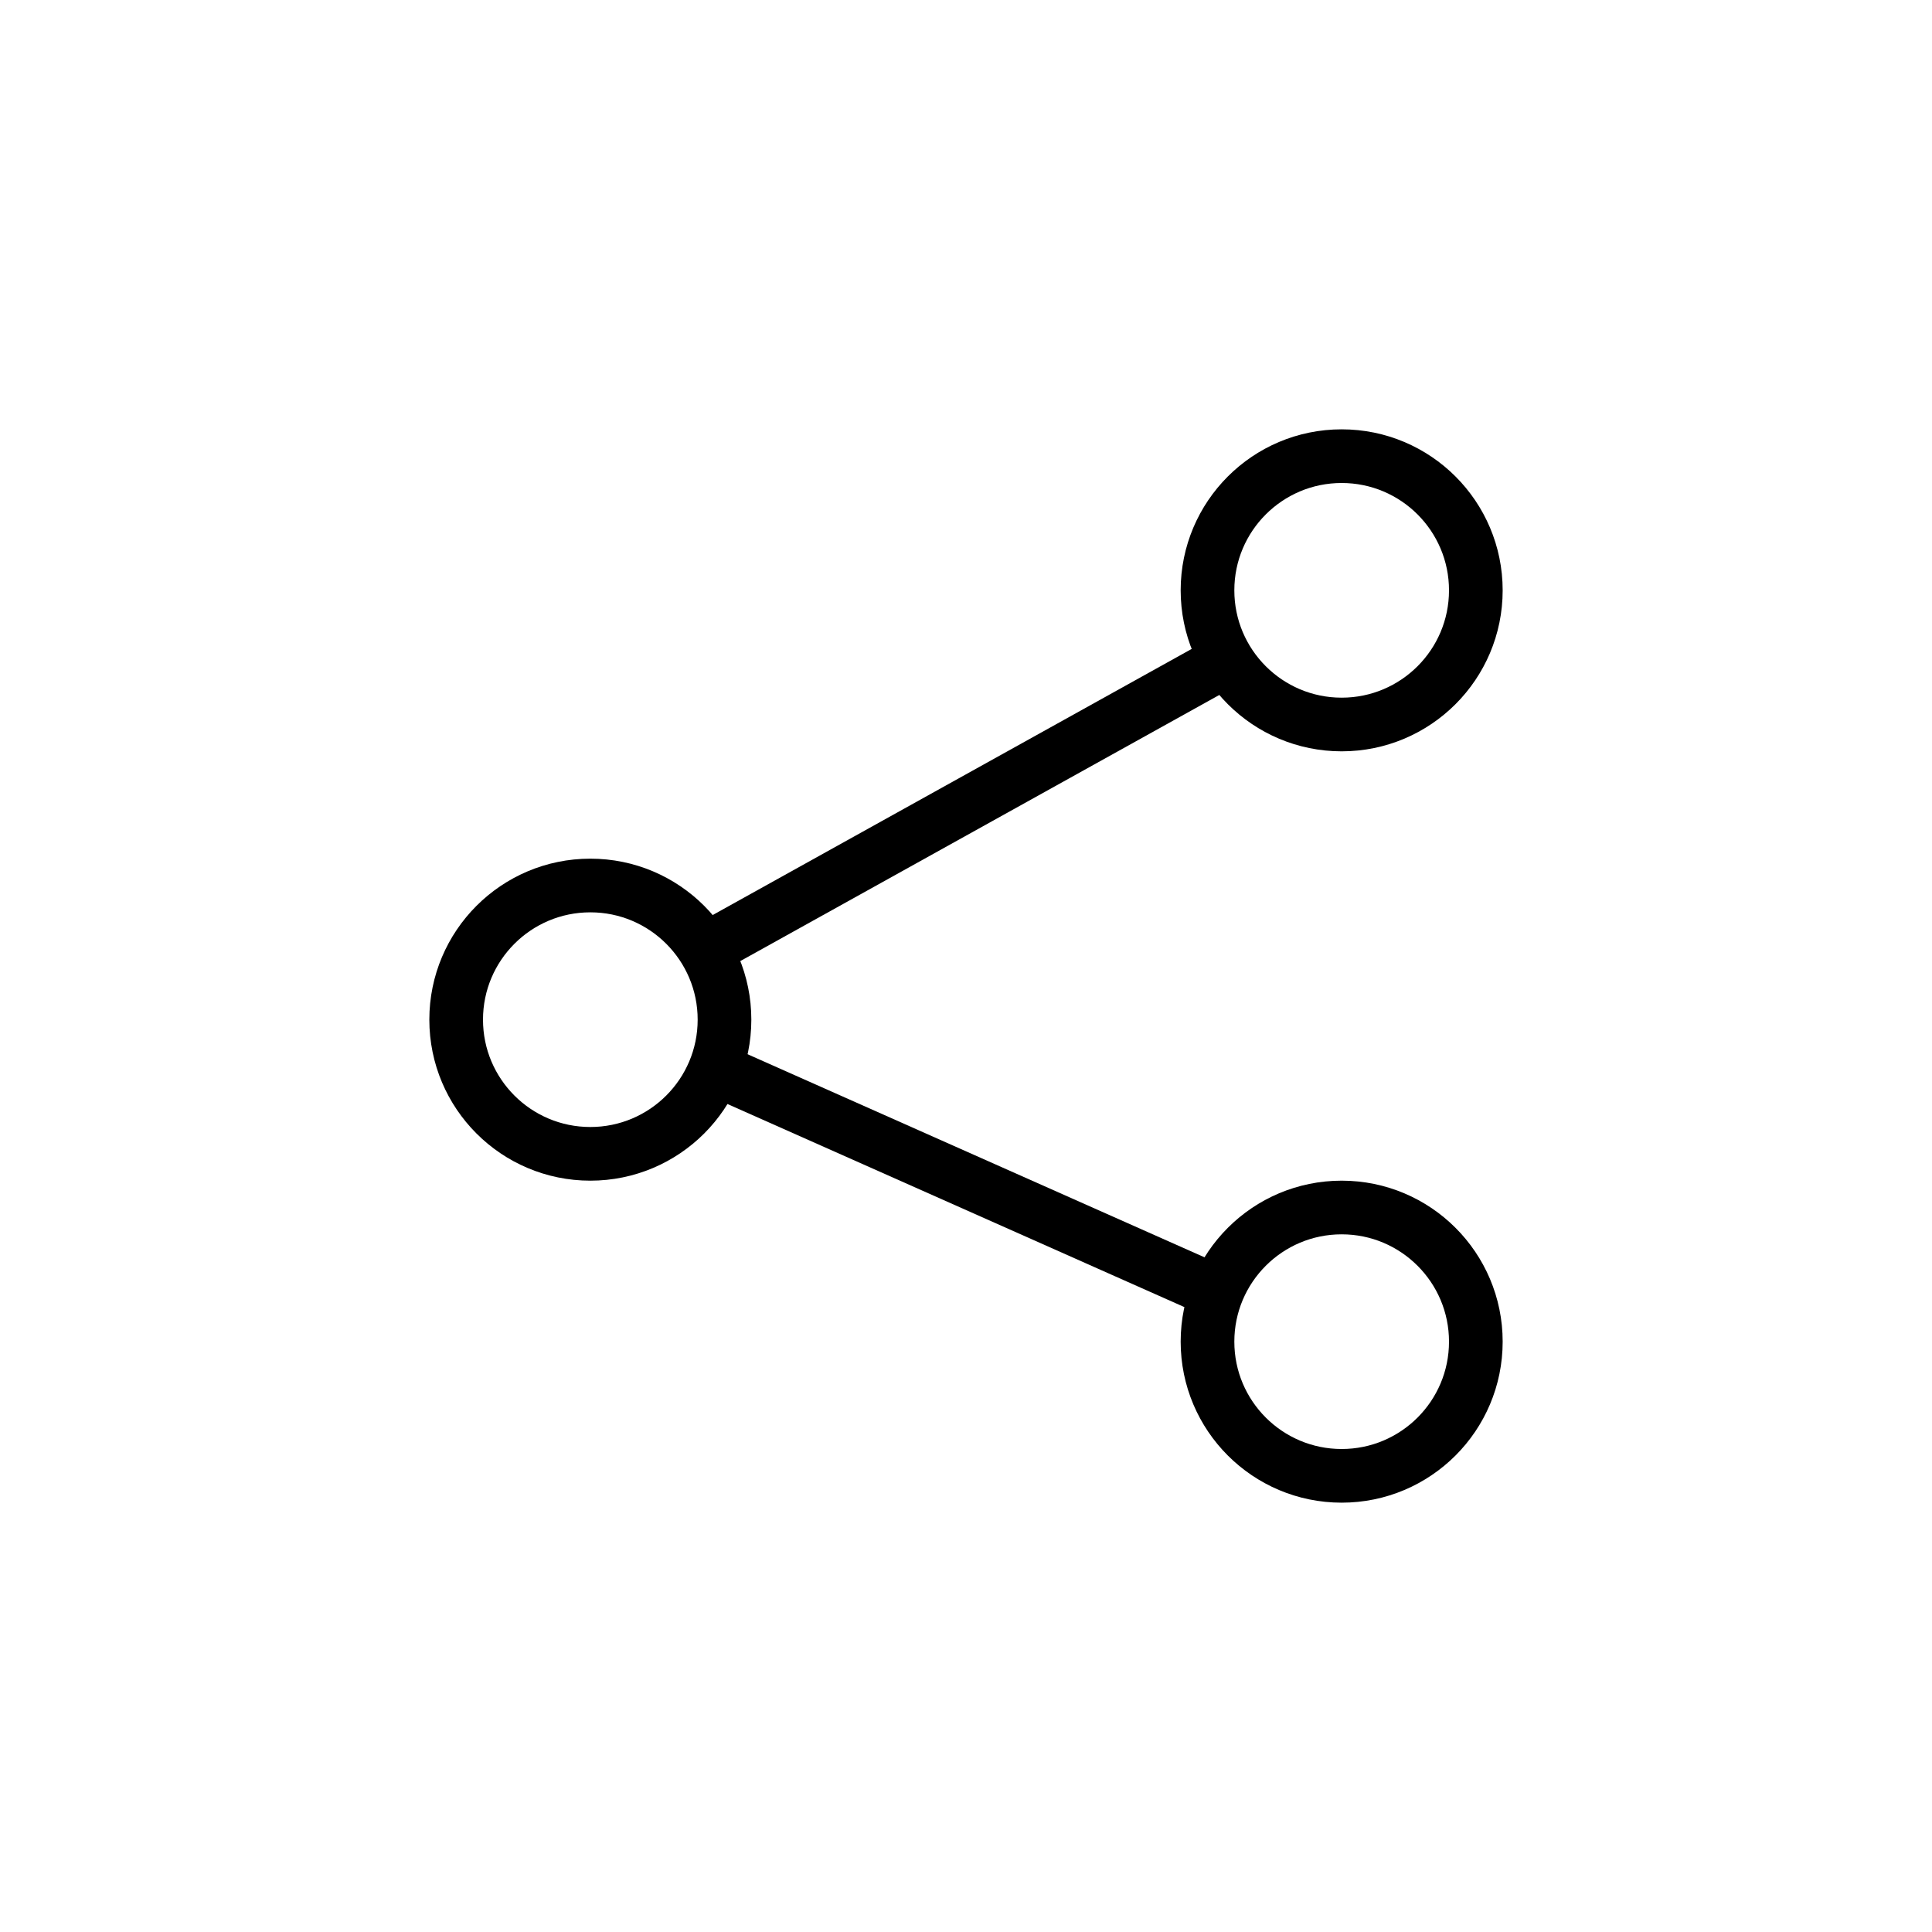
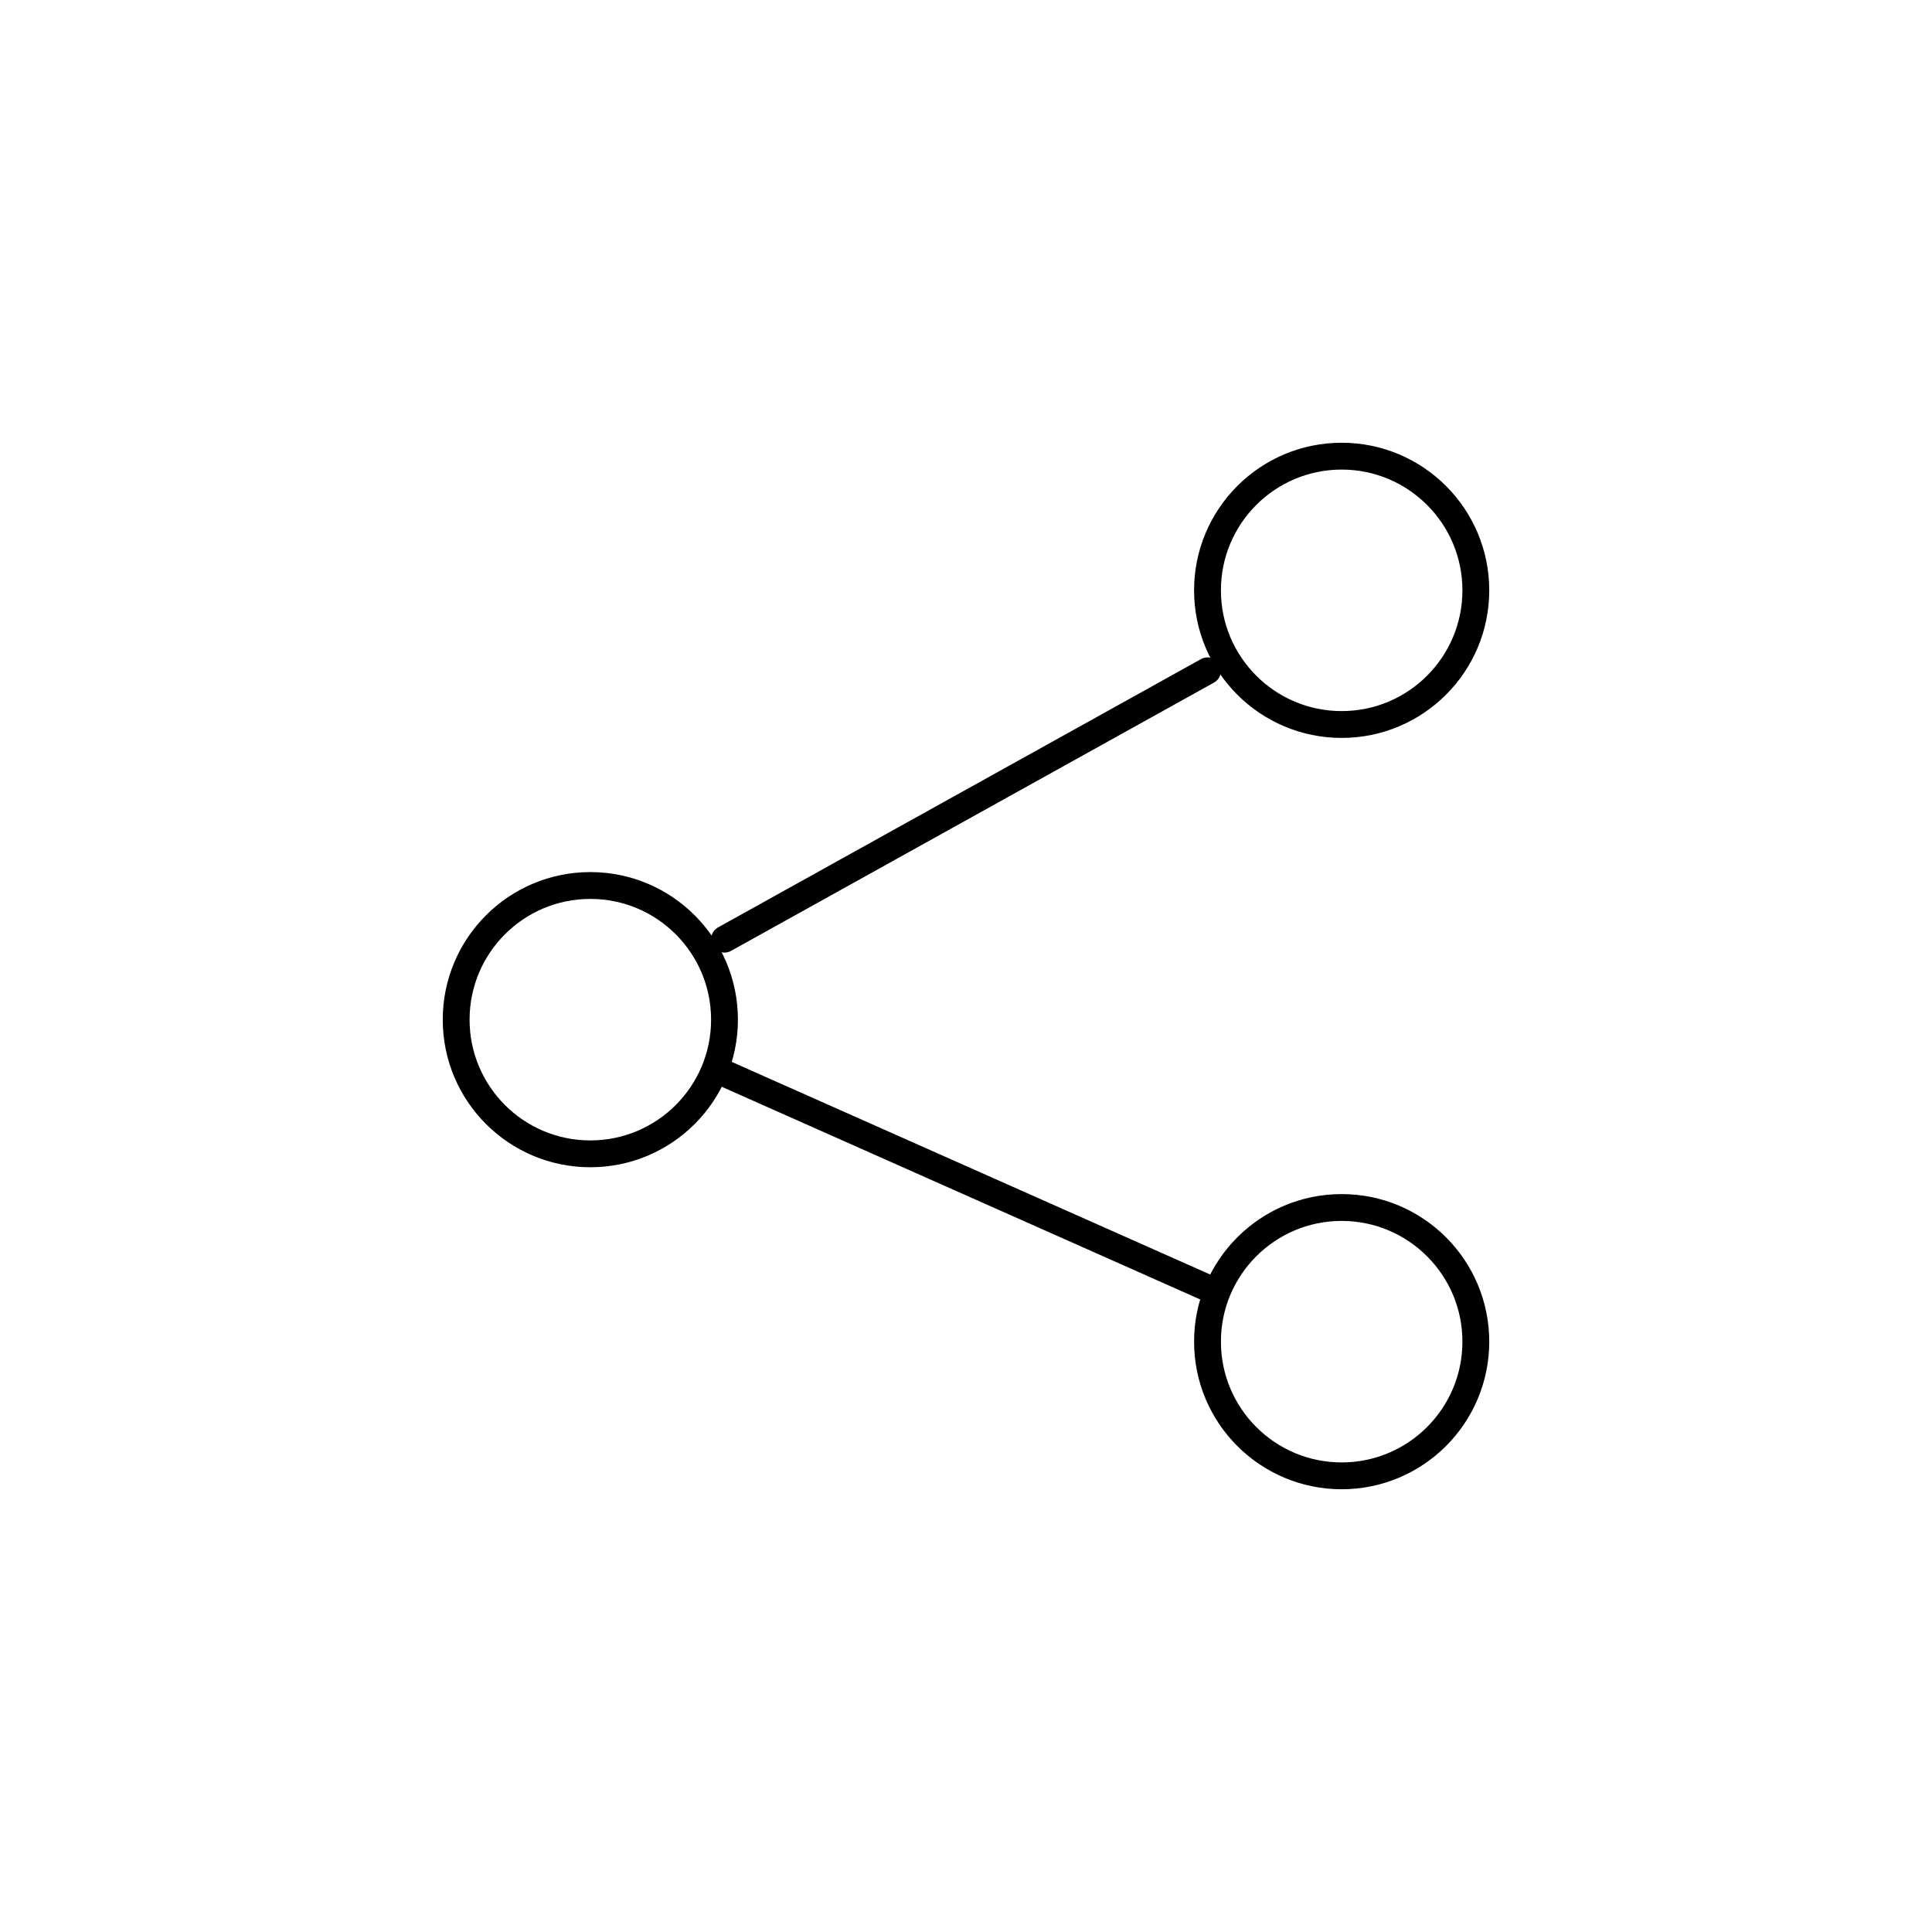
<svg xmlns="http://www.w3.org/2000/svg" id="emoji" viewBox="0 0 72 72">
  <g id="color" />
  <g id="hair" />
  <g id="skin" />
  <g id="skin-shadow" />
  <g id="line">
-     <circle cx="50" cy="22" r="5" fill="none" stroke="#000000" stroke-linecap="round" stroke-linejoin="round" stroke-miterlimit="10" stroke-width="2" />
-     <circle cx="22" cy="38" r="5" fill="none" stroke="#000000" stroke-linecap="round" stroke-linejoin="round" stroke-miterlimit="10" stroke-width="2" />
-     <circle cx="50" cy="50" r="5" fill="none" stroke="#000000" stroke-linecap="round" stroke-linejoin="round" stroke-miterlimit="10" stroke-width="2" />
-     <line x1="27" x2="45" y1="40" y2="48" fill="none" stroke="#000000" stroke-linecap="round" stroke-linejoin="round" stroke-miterlimit="10" stroke-width="2" />
-     <line x1="45" x2="27" y1="25" y2="35" fill="none" stroke="#000000" stroke-linecap="round" stroke-linejoin="round" stroke-miterlimit="10" stroke-width="2" />
+     <circle cx="50" cy="22" r="5" fill="none" stroke="#000000" stroke-linecap="round" stroke-linejoin="round" stroke-miterlimit="10" stroke-width="1" vector-effect="non-scaling-stroke" />
+     <circle cx="22" cy="38" r="5" fill="none" stroke="#000000" stroke-linecap="round" stroke-linejoin="round" stroke-miterlimit="10" stroke-width="1" vector-effect="non-scaling-stroke" />
+     <circle cx="50" cy="50" r="5" fill="none" stroke="#000000" stroke-linecap="round" stroke-linejoin="round" stroke-miterlimit="10" stroke-width="1" vector-effect="non-scaling-stroke" />
+     <line x1="27" x2="45" y1="40" y2="48" fill="none" stroke="#000000" stroke-linecap="round" stroke-linejoin="round" stroke-miterlimit="10" stroke-width="1" vector-effect="non-scaling-stroke" />
+     <line x1="45" x2="27" y1="25" y2="35" fill="none" stroke="#000000" stroke-linecap="round" stroke-linejoin="round" stroke-miterlimit="10" stroke-width="1" vector-effect="non-scaling-stroke" />
  </g>
</svg>
